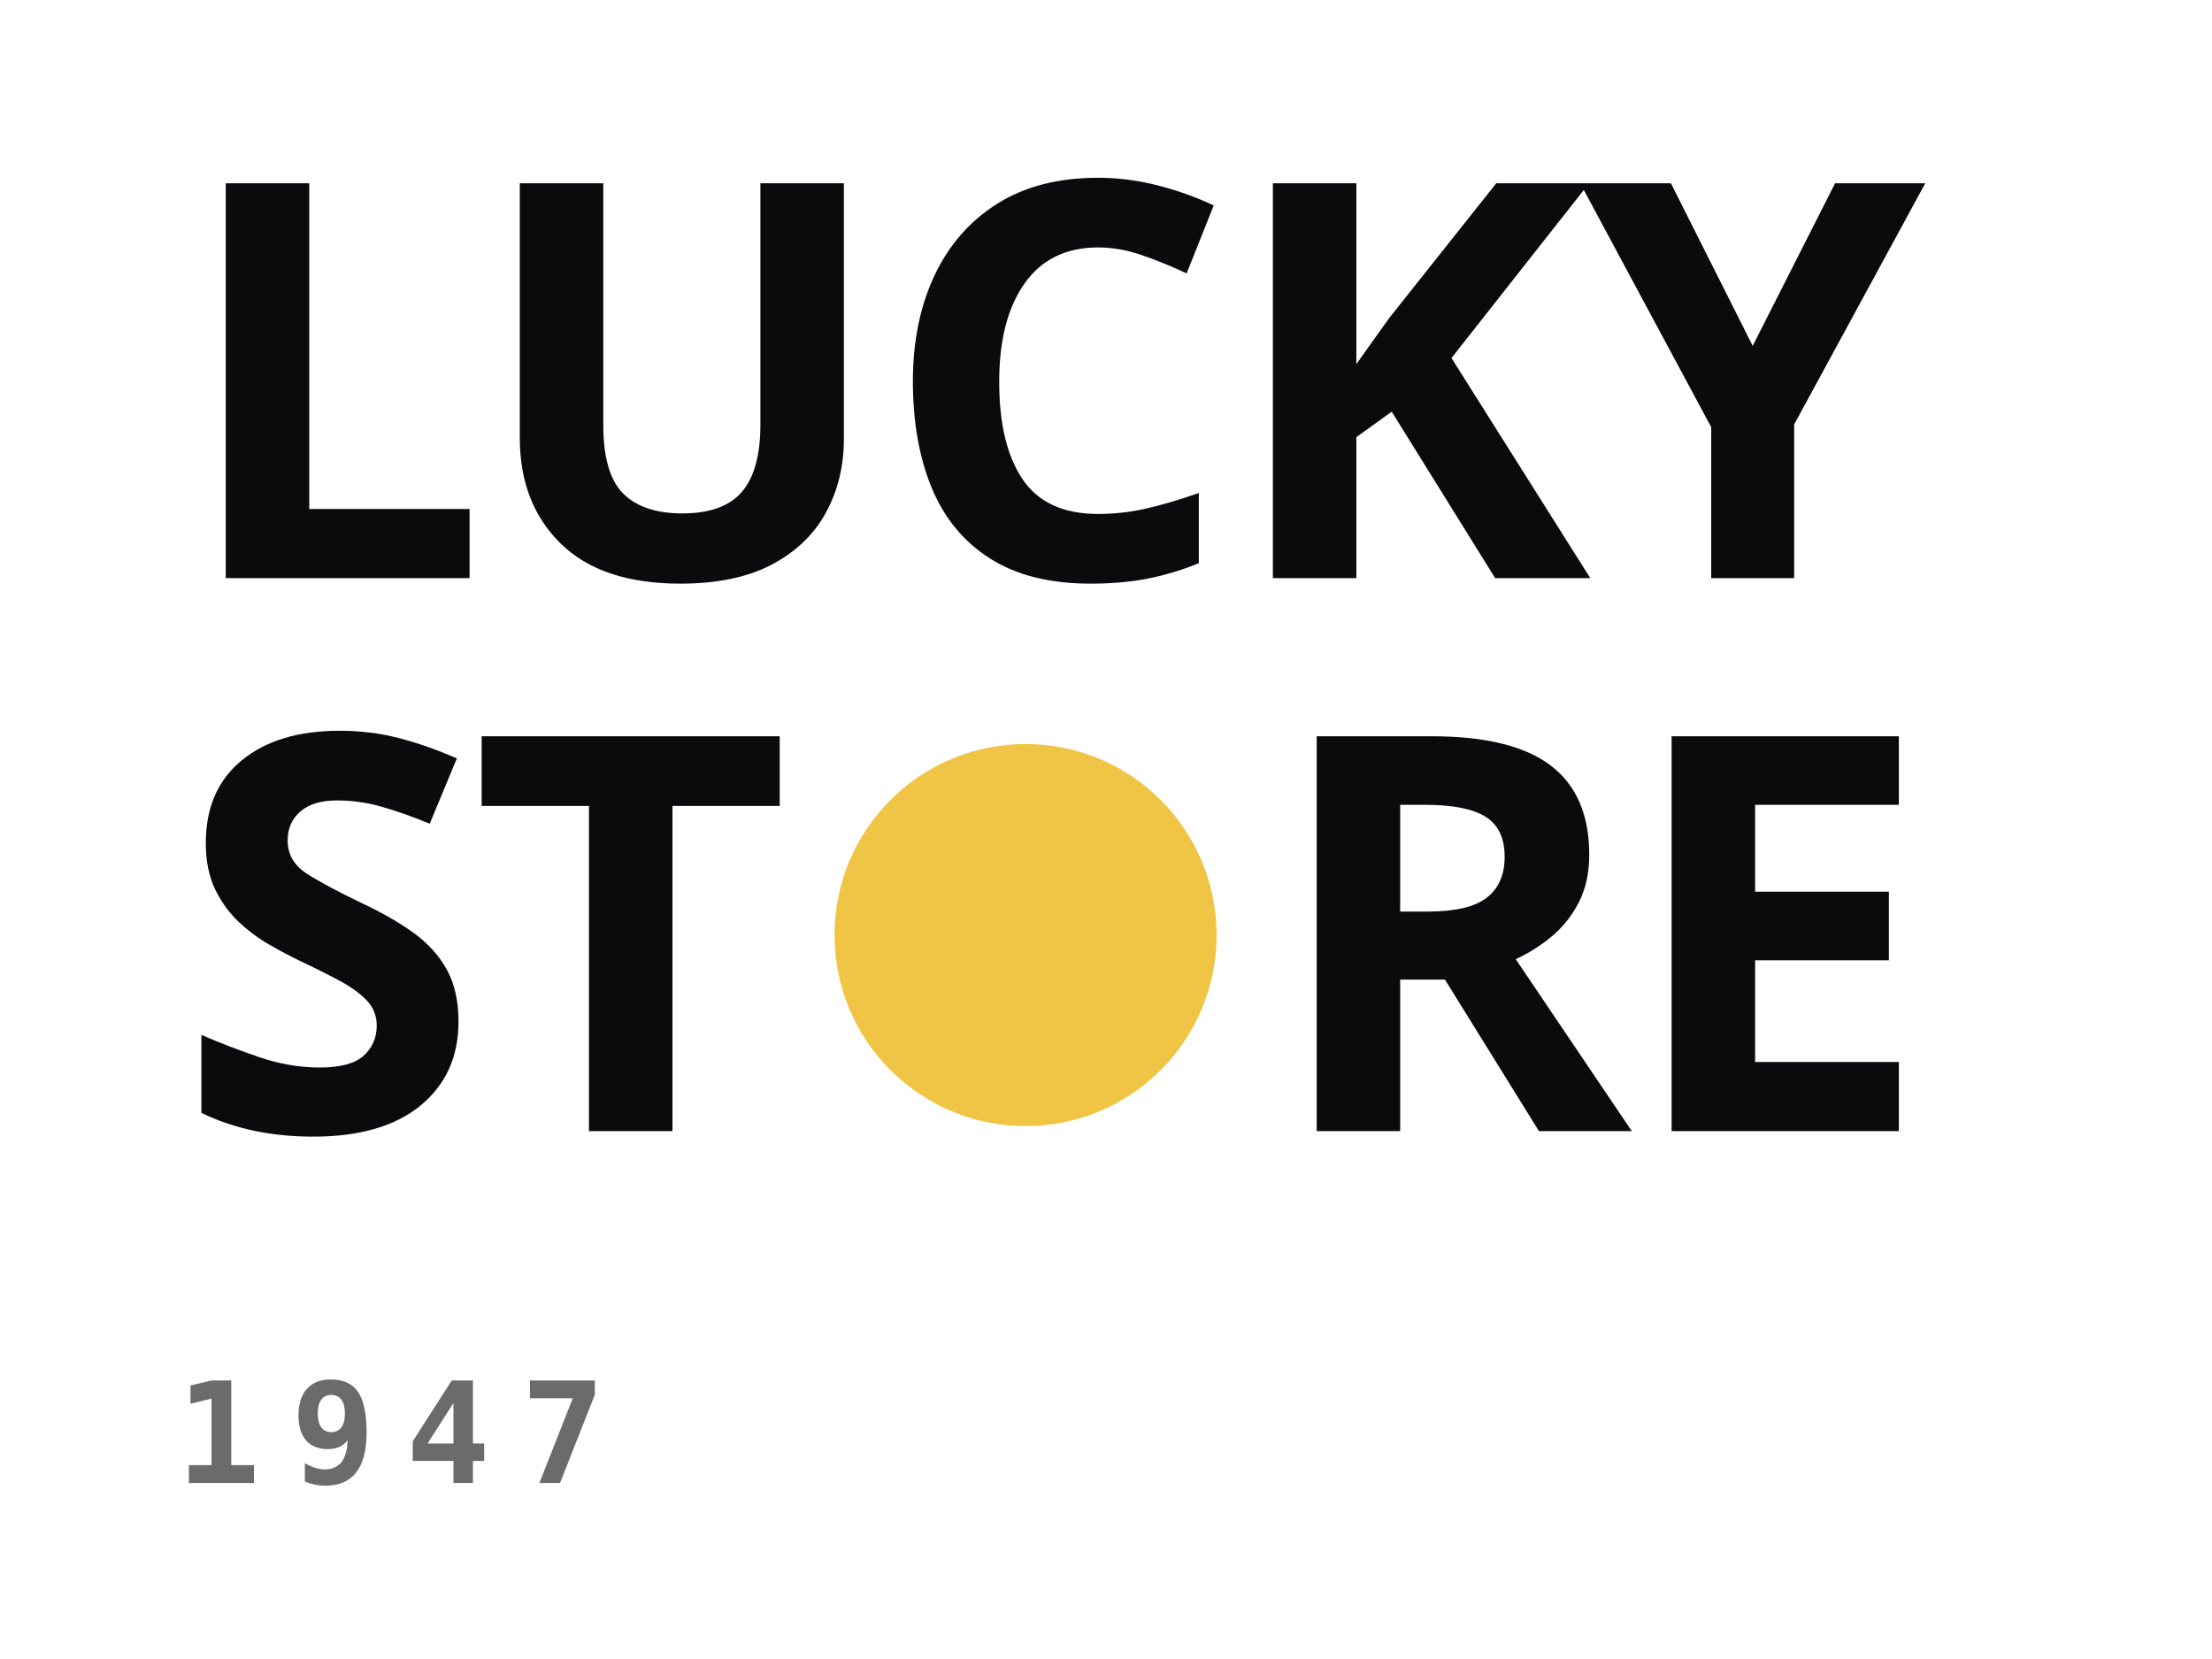
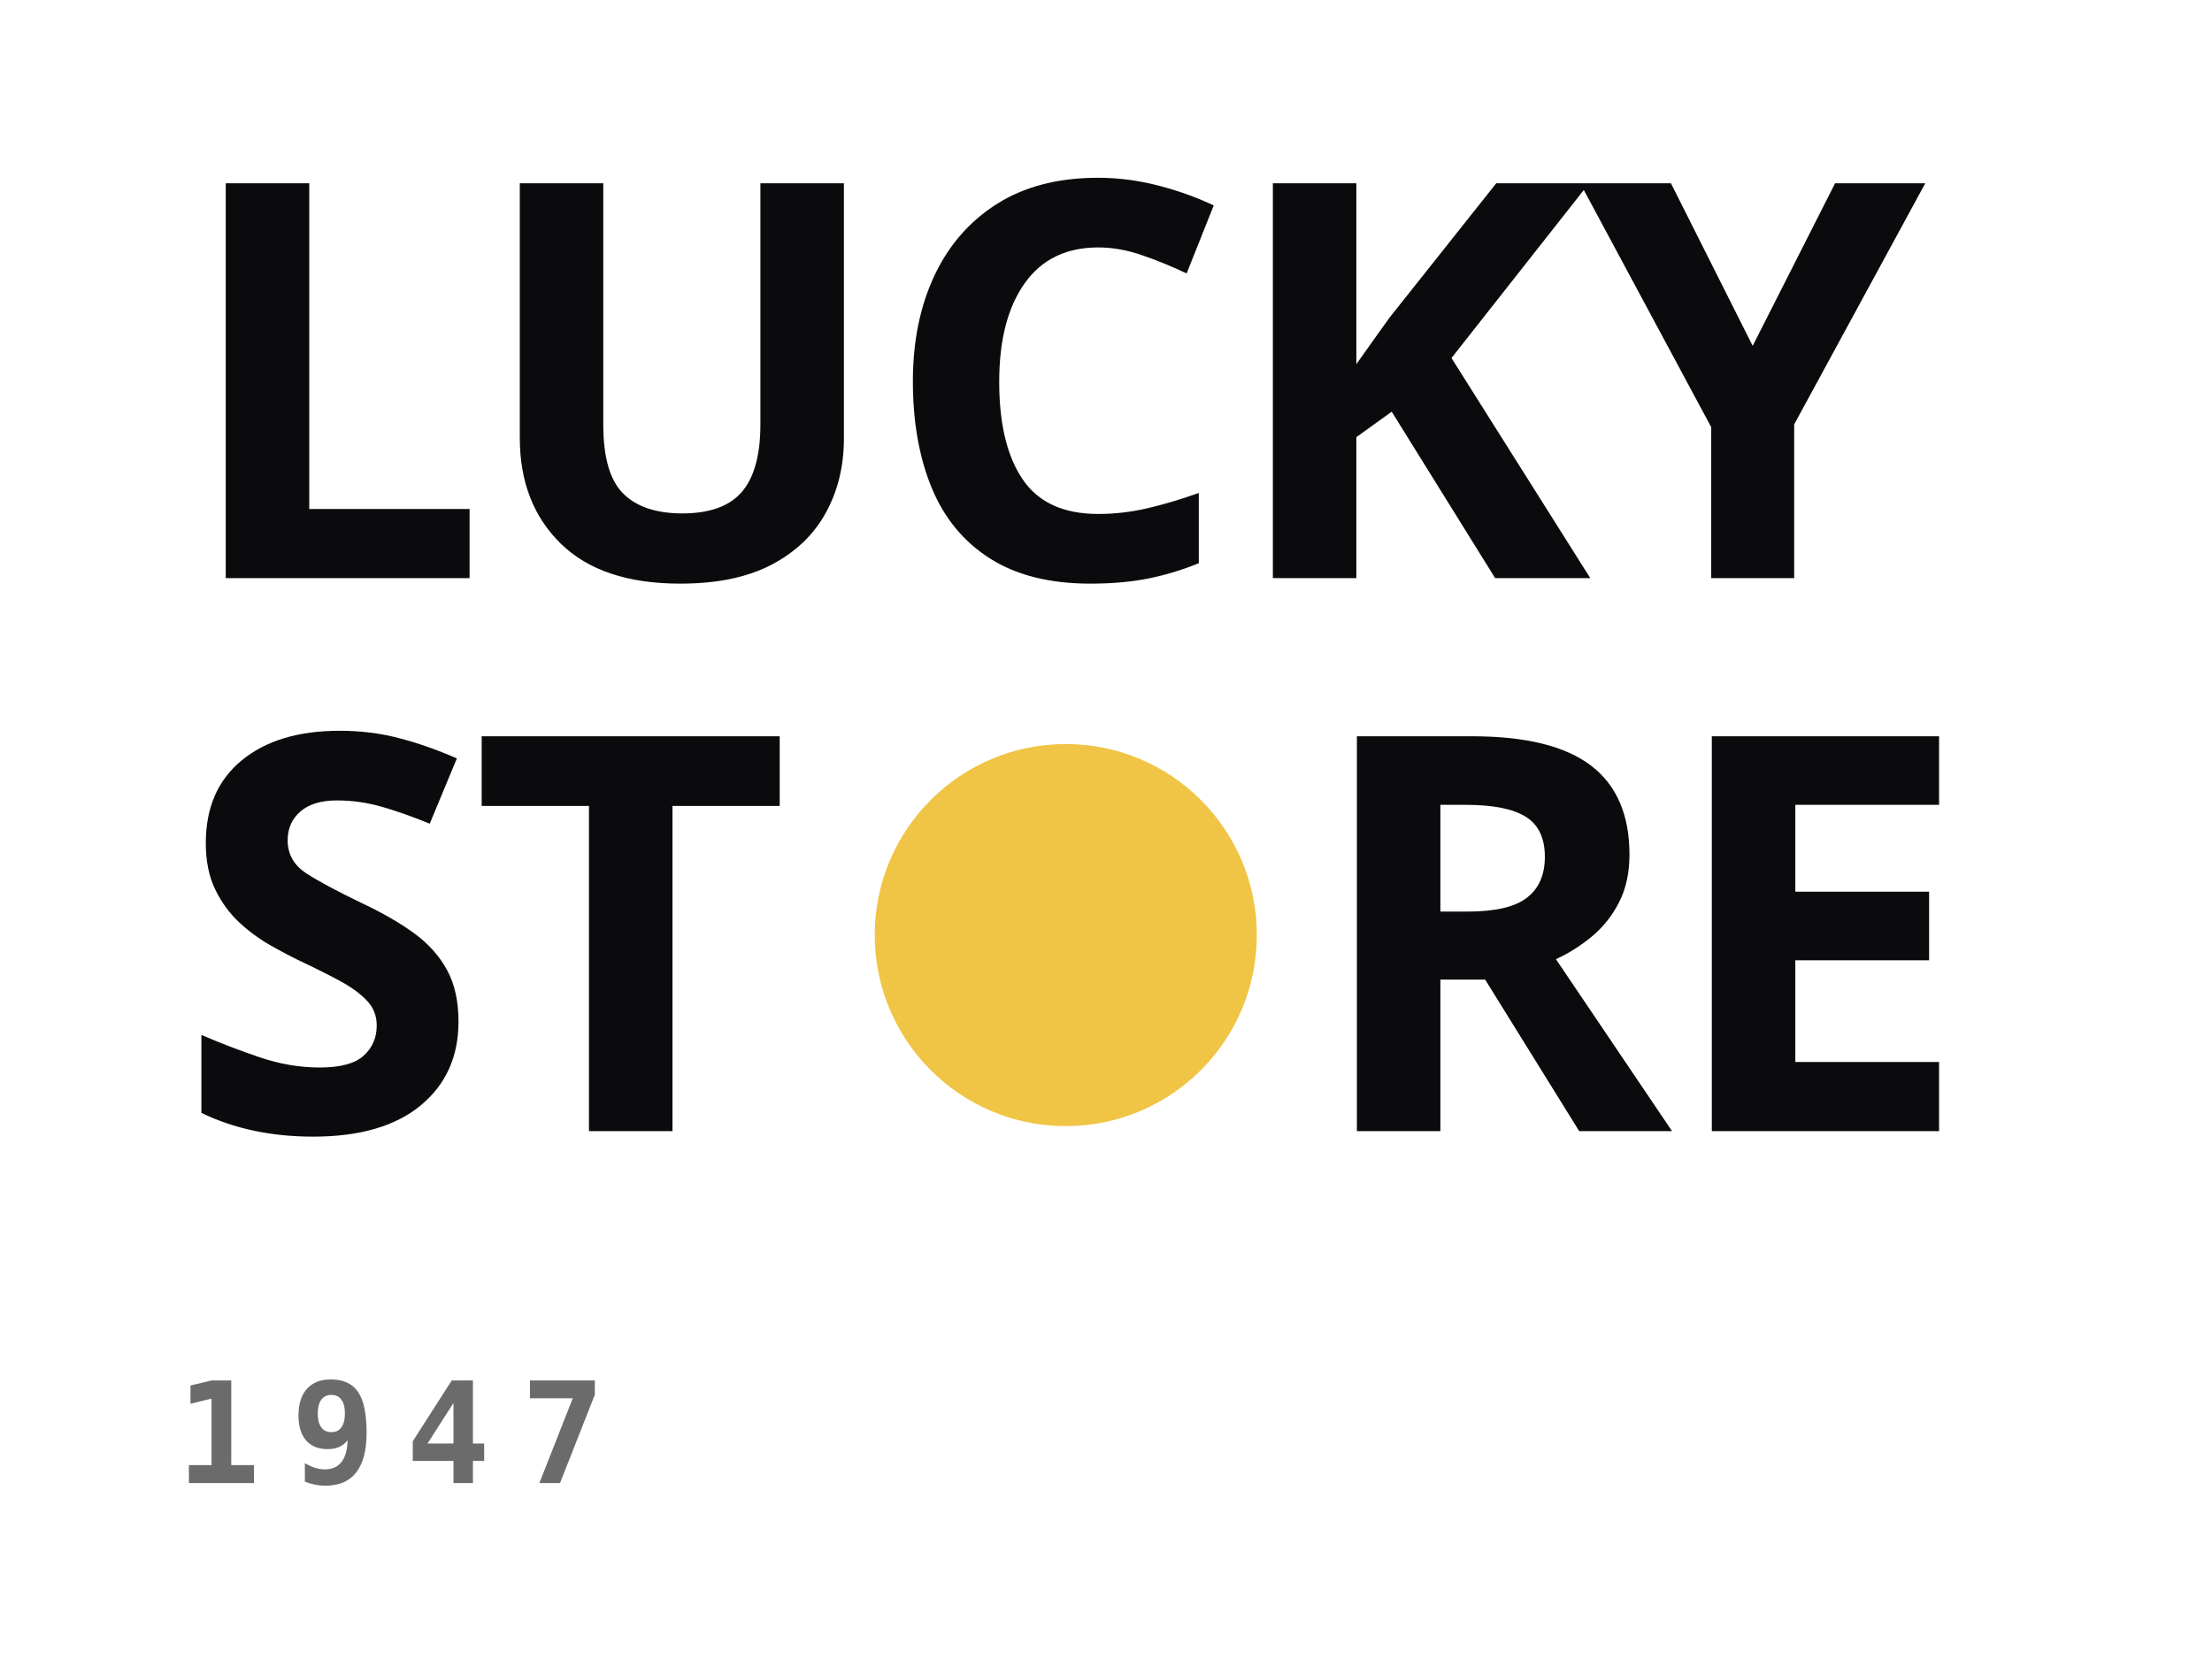
<svg xmlns="http://www.w3.org/2000/svg" viewBox="0 0 440 330" width="440" height="330">
  <g id="logo-canva">
    <text x="35" y="115" font-family="sans-serif" font-size="110" font-weight="900" fill="#0B0B0D" text-anchor="start" letter-spacing="-2" id="line-lucky">LUCKY</text>
    <text x="35" y="225" font-family="sans-serif" font-size="110" font-weight="900" fill="#0B0B0D" text-anchor="start" letter-spacing="-2" id="st-part">ST</text>
-     <circle cx="204" cy="186" r="38" fill="#f0c444" id="dot-o" />
-     <text x="252" y="225" font-family="sans-serif" font-size="110" font-weight="900" fill="#0B0B0D" text-anchor="start" letter-spacing="-2" id="re-part">RE</text>
+     <circle cx="212" cy="186" r="38" fill="#f0c444" id="dot-o" />
+     <text x="260" y="225" font-family="sans-serif" font-size="110" font-weight="900" fill="#0B0B0D" text-anchor="start" letter-spacing="-2" id="re-part">RE</text>
    <text x="35" y="295" font-family="monospace" font-size="28" font-weight="600" fill="#6B6B6B" text-anchor="start" letter-spacing="6" id="year">1947</text>
  </g>
</svg>
